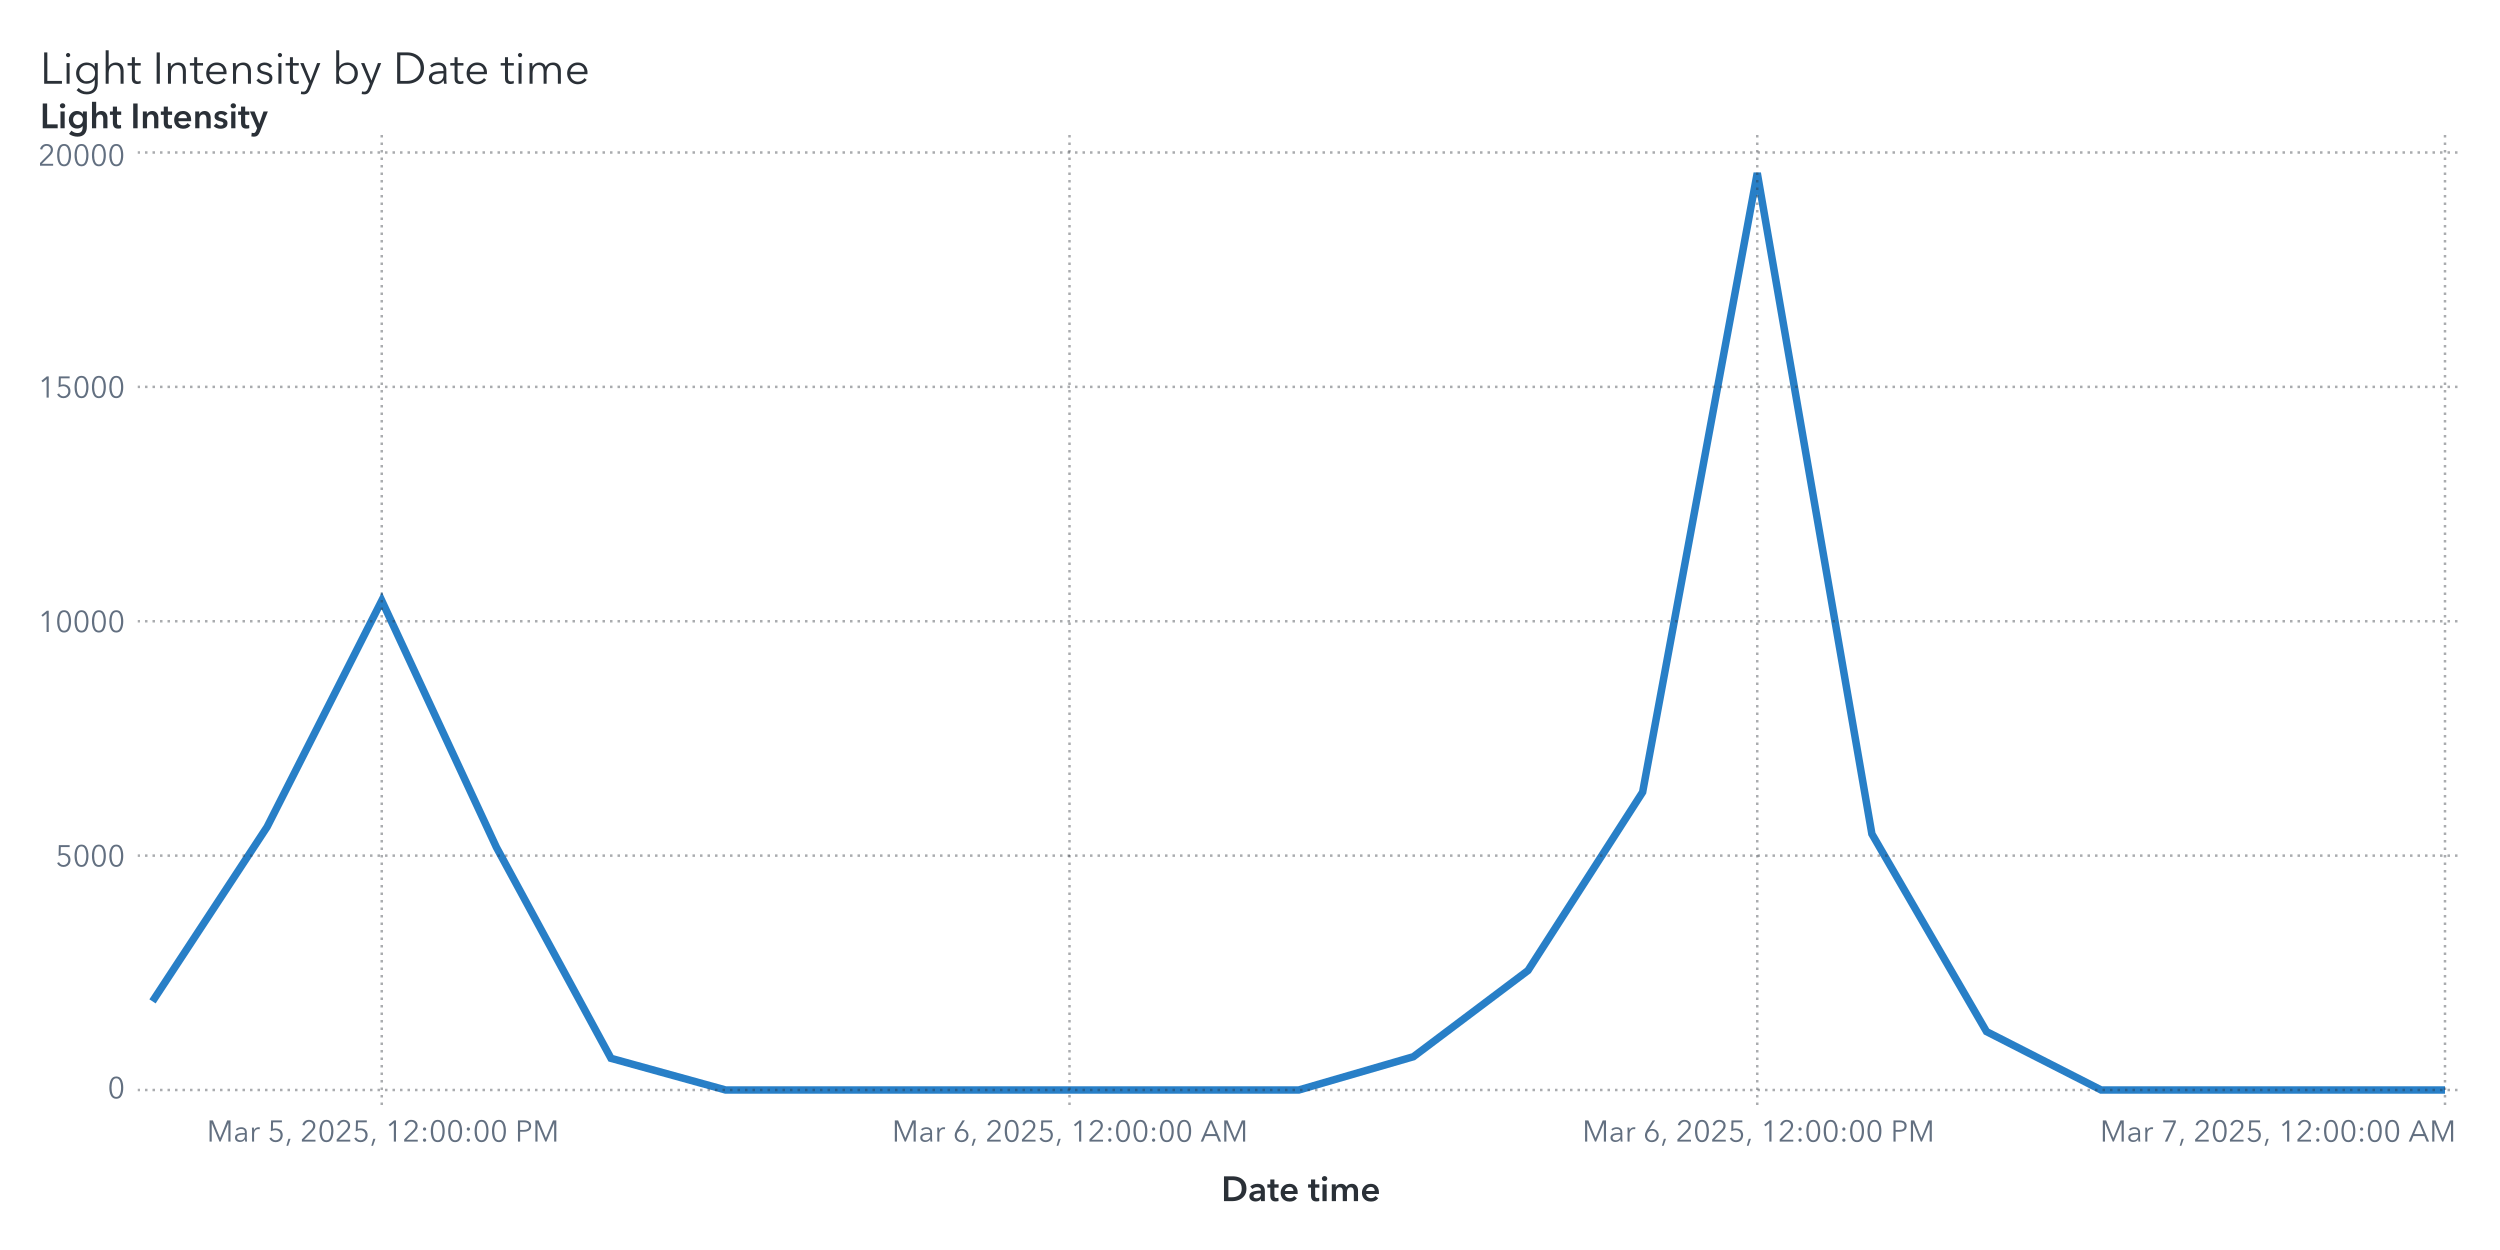
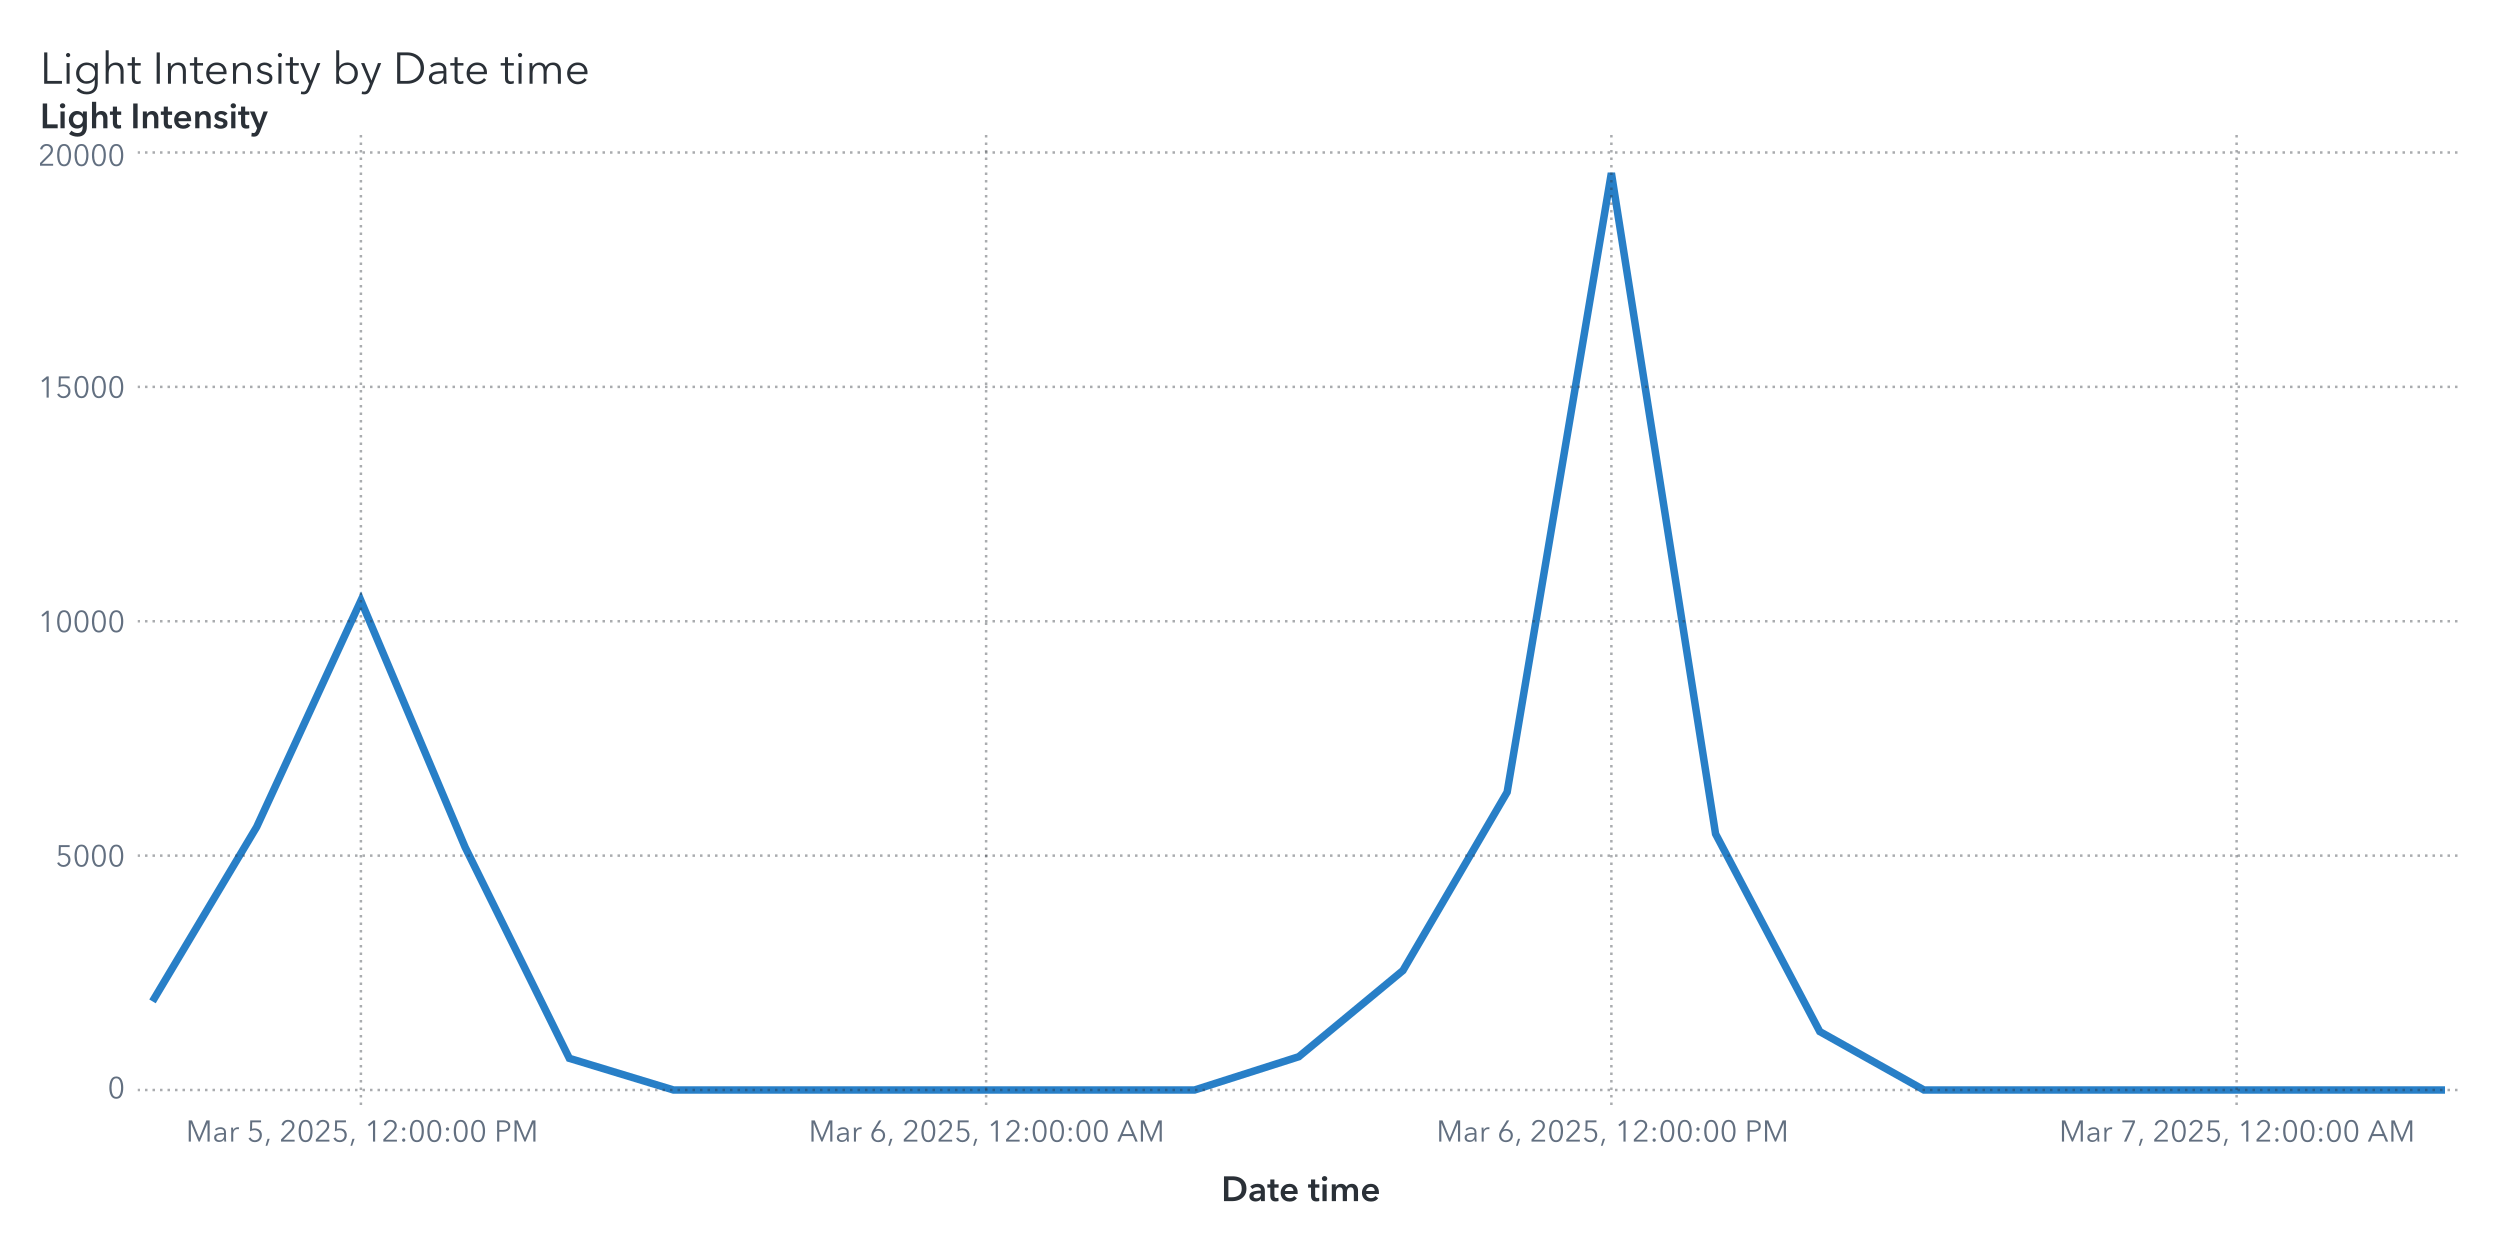
<svg xmlns="http://www.w3.org/2000/svg" xmlns:xlink="http://www.w3.org/1999/xlink" version="1.1" width="1000" height="500" viewBox="0 0 1000 500">
  <rect x="0" y="0" width="1000" height="500" fill="#ffffff">
</rect>
  <g>
    <rect x="0" y="0" rx="5" ry="5" width="1000.0" height="500.0" fill="#ffffff" opacity="0">
</rect>
    <rect x="0" y="0" rx="5" ry="5" width="1000.0" height="500.0" fill="#ffffff" opacity="0">
</rect>
    <rect x="0" y="0" rx="5" ry="5" width="1000.0" height="500.0" fill="#ffffff" opacity="0">
</rect>
    <rect x="0" y="0" rx="5" ry="5" width="1000.0" height="500.0" fill="#ffffff" opacity="0">
</rect>
    <g transform=" translate(16.0 -462.0)">
      <g transform="">
        <g fill="#2a3037" stroke="#2a3037" transform="translate(0 495.5) scale(0.0177 -0.0177)">
          <defs>
            <path id="g76/TT0" d="M166.0 64.0 L496.0 64.0 L496.0 0 L94.0 0 L94.0 708.0 L166.0 708.0 L166.0 64.0Z">
</path>
          </defs>
          <use x="0" y="0" xlink:href="#g76/TT0" />
          <defs>
            <path id="g105/TT0" d="M125.0 600.0Q 106.0,600.0  91.5,614.0 T 77.0,648.0 Q 77.0,668.0  91.5,682.0 T 125.0,696.0 Q 144.0,696.0  158.5,682.0 T 173.0,648.0 Q 173.0,628.0  158.5,614.0 T 125.0,600.0 Z M159.0 0 L91.0 0 L91.0 468.0 L159.0 468.0 L159.0 0Z">
</path>
          </defs>
          <use x="510.0" y="0" xlink:href="#g105/TT0" />
          <defs>
            <path id="g103/TT0" d="M294.0 -180.0Q 389.0,-180.0  433.0,-129.0 T 477.0,4.0  L477.0 92.0 L475.0 92.0Q 449.0,50.0  399.5,25.0 T 298.0,0 Q 226.0,0  171.0,30.5 T 86.0,115.5 T 56.0,238.0 Q 56.0,305.0  86.5,360.0 T 172.0,447.5 T 298.0,480.0 Q 351.0,480.0  399.5,455.5 T 475.0,387.0  L477.0 387.0 L477.0 468.0 L545.0 468.0 L545.0 4.0Q 545.0,-56.0  523.0,-110.5 T 444.0,-202.5 T 291.0,-240.0 Q 227.0,-240.0  167.5,-215.0 T 66.0,-146.0  L115.0 -94.0Q 144.0,-131.0  193.0,-155.5 T 294.0,-180.0 Z M305.0 58.0Q 357.0,58.0  398.0,81.0 T 462.0,145.5 T 485.0,240.0 Q 485.0,289.0  461.5,331.0 T 397.0,398.0 T 305.0,423.0 Q 250.0,423.0  210.0,398.0 T 149.0,331.5 T 128.0,240.0 Q 128.0,190.0  149.0,148.5 T 210.0,82.5 T 250.0,58.0 Z">
</path>
          </defs>
          <use x="760.0" y="0" xlink:href="#g103/TT0" />
          <defs>
            <path id="g104/TT0" d="M319.0 480.0Q 406.0,480.0  451.5,428.0 T 497.0,287.0  L497.0 0 L429.0 0 L429.0 259.0Q 429.0,338.0  400.5,380.5 T 302.0,423.0 Q 264.0,423.0  232.0,402.5 T 180.0,341.0 T 160.0,240.0  L160.0 0 L92.0 0 L92.0 756.0 L160.0 756.0 L160.0 391.0 L162.0 391.0Q 180.0,431.0  224.5,455.5 T 319.0,480.0 Z">
</path>
          </defs>
          <use x="1392.0" y="0" xlink:href="#g104/TT0" />
          <defs>
            <path id="g116/TT0" d="M169.0 411.0 L169.0 138.0Q 169.0,89.0  187.0,70.5 T 239.0,52.0 Q 268.0,52.0  298.0,67.0  L301.0 8.0Q 264.0,-6.0  221.0,-6.0 Q 173.0,-6.0  137.0,22.0 T 101.0,119.0  L101.0 411.0 L4.0 411.0 L4.0 468.0 L101.0 468.0 L101.0 600.0 L169.0 600.0 L169.0 468.0 L301.0 468.0 L301.0 411.0 L169.0 411.0Z">
</path>
          </defs>
          <use x="1975.0" y="0" xlink:href="#g116/TT0" />
          <defs>
            <path id="g73/TT0" d="M166.0 0 L94.0 0 L94.0 708.0 L166.0 708.0 L166.0 0Z">
</path>
          </defs>
          <use x="2542.0" y="0" xlink:href="#g73/TT0" />
          <defs>
            <path id="g110/TT0" d="M155.0 388.0 L157.0 388.0Q 176.0,428.0  221.5,454.0 T 317.0,480.0 Q 404.0,480.0  449.5,428.0 T 495.0,287.0  L495.0 0 L427.0 0 L427.0 259.0Q 427.0,338.0  398.5,380.5 T 300.0,423.0 Q 262.0,423.0  230.0,402.5 T 178.0,341.0 T 158.0,240.0  L158.0 0 L90.0 0 L90.0 365.0Q 90.0,425.0  86.0,468.0  L151.0 468.0Q 155.0,418.0  155.0,388.0 Z">
</path>
          </defs>
          <use x="2802.0" y="0" xlink:href="#g110/TT0" />
          <use x="3383.0" y="0" xlink:href="#g116/TT0" />
          <defs>
            <path id="g101/TT0" d="M515.0 216.0 L127.0 216.0Q 128.0,169.0  150.5,130.5 T 212.0,69.0 T 298.0,46.0 Q 347.0,46.0  387.0,69.5 T 448.0,127.0  L499.0 87.0Q 421.0,-12.0  298.0,-12.0 Q 229.0,-12.0  174.0,20.0 T 87.5,108.0 T 56.0,234.0 Q 56.0,303.0  87.0,359.5 T 172.0,448.0 T 292.0,480.0 Q 363.0,480.0  413.5,449.5 T 490.0,366.0 T 516.0,248.0 Q 516.0,228.0  515.0,216.0 Z M292.0 423.0Q 248.0,423.0  211.5,402.0 T 153.0,345.5 T 128.0,270.0  L447.0 270.0Q 444.0,338.0  403.5,380.5 T 292.0,423.0 Z">
</path>
          </defs>
          <use x="3700.0" y="0" xlink:href="#g101/TT0" />
          <use x="4272.0" y="0" xlink:href="#g110/TT0" />
          <defs>
            <path id="g115/TT0" d="M224.0 423.0Q 183.0,423.0  154.0,404.5 T 125.0,350.0 Q 125.0,318.0  151.0,300.0 T 237.0,270.0 Q 320.0,253.0  359.5,220.0 T 399.0,133.0 Q 399.0,59.0  347.5,23.5 T 223.0,-12.0 Q 167.0,-12.0  118.0,11.0 T 38.0,79.0  L92.0 119.0Q 111.0,87.0  146.5,66.5 T 222.0,46.0 Q 270.0,46.0  301.0,65.5 T 332.0,128.0 Q 332.0,163.0  299.5,182.0 T 194.0,218.0 Q 136.0,232.0  98.0,258.5 T 60.0,344.0 Q 60.0,411.0  108.5,445.5 T 227.0,480.0 Q 277.0,480.0  323.0,457.5 T 391.0,396.0  L339.0 357.0Q 324.0,387.0  293.0,405.0 T 224.0,423.0 Z">
</path>
          </defs>
          <use x="4853.0" y="0" xlink:href="#g115/TT0" />
          <use x="5297.0" y="0" xlink:href="#g105/TT0" />
          <use x="5547.0" y="0" xlink:href="#g116/TT0" />
          <defs>
            <path id="g121/TT0" d="M253.0 73.0 L398.0 468.0 L472.0 468.0 L239.0 -121.0Q 216.0,-180.0  182.5,-210.0 T 92.0,-240.0 Q 61.0,-240.0  31.0,-234.0  L38.0 -172.0Q 62.0,-180.0  88.0,-180.0 Q 121.0,-180.0  141.5,-159.5 T 178.0,-97.0  L216.0 1.0 L16.0 468.0 L92.0 468.0 L251.0 73.0 L253.0 73.0Z">
</path>
          </defs>
          <use x="5864.0" y="0" xlink:href="#g121/TT0" />
          <defs>
            <path id="g98/TT0" d="M160.0 0 L92.0 0 L92.0 756.0 L160.0 756.0 L160.0 387.0 L162.0 387.0Q 191.0,431.0  239.0,455.5 T 339.0,480.0 Q 410.0,480.0  465.5,447.5 T 551.0,359.0 T 581.0,234.0 Q 581.0,165.0  551.0,109.0 T 465.5,20.5 T 339.0,-12.0 Q 287.0,-12.0  239.0,12.0 T 162.0,79.0  L160.0 79.0 L160.0 0Z M332.0 423.0Q 280.0,423.0  239.0,398.0 T 175.0,330.0 T 152.0,234.0 Q 152.0,181.0  175.0,138.0 T 239.0,70.5 T 332.0,46.0 Q 387.0,46.0  427.0,71.0 T 488.0,138.5 T 509.0,234.0 Q 509.0,287.0  488.0,330.0 T 427.0,398.0 T 387.0,423.0 Z">
</path>
          </defs>
          <use x="6602.0" y="0" xlink:href="#g98/TT0" />
          <use x="7239.0" y="0" xlink:href="#g121/TT0" />
          <defs>
            <path id="g68/TT0" d="M329.0 708.0Q 421.0,708.0  507.0,667.5 T 647.0,546.5 T 701.0,354.0 Q 701.0,242.0  647.0,161.5 T 507.0,40.5 T 329.0,0  L94.0 0 L94.0 708.0 L329.0 708.0Z M309.0 64.0Q 411.0,64.0  482.5,105.0 T 589.5,212.0 T 625.0,354.0 Q 625.0,430.0  589.5,496.0 T 482.5,603.0 T 309.0,644.0  L166.0 644.0 L166.0 64.0 L309.0 64.0Z">
</path>
          </defs>
          <use x="7977.0" y="0" xlink:href="#g68/TT0" />
          <defs>
            <path id="g97/TT0" d="M260.0 423.0Q 220.0,423.0  183.0,408.0 T 121.0,368.0  L83.0 413.0Q 113.0,443.0  161.0,461.5 T 267.0,480.0 Q 347.0,480.0  398.0,436.0 T 449.0,310.0  L449.0 105.0Q 449.0,42.0  457.0,0  L396.0 0Q 389.0,40.0  389.0,76.0  L387.0 76.0Q 355.0,30.0  314.5,9.0 T 217.0,-12.0 Q 178.0,-12.0  141.0,2.5 T 79.5,49.0 T 55.0,130.0 Q 55.0,198.0  99.0,232.0 T 212.5,276.5 T 385.0,287.0  L385.0 302.0Q 385.0,362.0  353.0,392.5 T 260.0,423.0 Z M125.0 133.0Q 125.0,87.0  157.0,65.5 T 235.0,44.0 Q 304.0,44.0  344.5,89.0 T 385.0,199.0  L385.0 234.0 L365.0 234.0Q 259.0,234.0  192.0,213.5 T 125.0,133.0 Z">
</path>
          </defs>
          <use x="8734.0" y="0" xlink:href="#g97/TT0" />
          <use x="9268.0" y="0" xlink:href="#g116/TT0" />
          <use x="9585.0" y="0" xlink:href="#g101/TT0" />
          <use x="10407.0" y="0" xlink:href="#g116/TT0" />
          <use x="10724.0" y="0" xlink:href="#g105/TT0" />
          <defs>
            <path id="g109/TT0" d="M311.0 480.0Q 356.0,480.0  395.0,458.0 T 455.0,381.0 Q 479.0,429.0  521.0,454.5 T 619.0,480.0 Q 706.0,480.0  751.5,428.0 T 797.0,287.0  L797.0 0 L729.0 0 L729.0 259.0Q 729.0,423.0  608.0,423.0 Q 540.0,423.0  507.5,372.5 T 475.0,249.0  L475.0 0 L407.0 0 L407.0 273.0Q 407.0,347.0  382.5,385.0 T 294.0,423.0 Q 260.0,423.0  228.5,402.5 T 177.5,340.5 T 158.0,240.0  L158.0 0 L90.0 0 L90.0 365.0Q 90.0,425.0  86.0,468.0  L151.0 468.0Q 155.0,418.0  155.0,388.0  L157.0 388.0Q 178.0,429.0  219.5,454.5 T 311.0,480.0 Z">
</path>
          </defs>
          <use x="10974.0" y="0" xlink:href="#g109/TT0" />
          <use x="11857.0" y="0" xlink:href="#g101/TT0" />
        </g>
        <text x="0" y="495.5" font-size="13.3pt" font-family="Avenir Next for SAS" fill="#2a3037" opacity="0">
Light Intensity by Date time</text>
      </g>
    </g>
    <g transform=" translate(16.0 -16.0)">
      <defs>
        <clipPath id="ClipPath0">
          <rect x="39" y="68" width="932" height="390">
</rect>
        </clipPath>
      </defs>
      <g clip-path="url(#ClipPath0)">
        <defs>
          <clipPath id="ClipPath1">
            <rect x="39" y="70" width="930" height="388">
</rect>
          </clipPath>
        </defs>
        <g clip-path="url(#ClipPath1)">
-           <polyline id="Polyline_6" points="45.0,416.55  90.85,346.75  136.7,256.26  182.55,354.89  228.4,439.33  274.25,452.0  320.1,452.0  365.95,452.0  411.8,452.0  457.65,452.0  503.5,452.0  549.35,438.69  595.2,404.2  641.05,332.85  686.9,85.23  732.75,349.57  778.6,428.63  824.45,452.0  870.3,452.0  916.15,452.0  962.0,452.0 " fill="none" stroke="#287fc7" stroke-width="3.0">
+           <polyline id="Polyline_6" points="45.0,416.55  86.68,346.75  128.36,256.26  170.05,354.89  211.73,439.33  253.41,452.0  295.09,452.0  336.77,452.0  378.45,452.0  420.14,452.0  461.82,452.0  503.5,438.69  545.18,404.2  586.86,332.85  628.55,85.23  670.23,349.57  711.91,428.63  753.59,452.0  795.27,452.0  836.95,452.0  878.64,452.0  920.32,452.0  962.0,452.0 " fill="none" stroke="#287fc7" stroke-width="3.0">
</polyline>
        </g>
        <path d="M39.0 452.0L969.0 452.0" stroke="#2a3037" stroke-dasharray="1,2" fill="none" opacity="0.4">
</path>
        <path d="M39.0 358.25L969.0 358.25" stroke="#2a3037" stroke-dasharray="1,2" fill="none" opacity="0.4">
</path>
        <path d="M39.0 264.5L969.0 264.5" stroke="#2a3037" stroke-dasharray="1,2" fill="none" opacity="0.4">
</path>
        <path d="M39.0 170.75L969.0 170.75" stroke="#2a3037" stroke-dasharray="1,2" fill="none" opacity="0.4">
</path>
        <path d="M39.0 77.0L969.0 77.0" stroke="#2a3037" stroke-dasharray="1,2" fill="none" opacity="0.4">
</path>
-         <path d="M136.7 458.0L136.7 70.0" stroke="#2a3037" stroke-dasharray="1,2" fill="none" opacity="0.4">
- </path>
-         <path d="M411.8 458.0L411.8 70.0" stroke="#2a3037" stroke-dasharray="1,2" fill="none" opacity="0.4">
- </path>
-         <path d="M686.9 458.0L686.9 70.0" stroke="#2a3037" stroke-dasharray="1,2" fill="none" opacity="0.4">
- </path>
-         <path d="M962.0 458.0L962.0 70.0" stroke="#2a3037" stroke-dasharray="1,2" fill="none" opacity="0.4">
+         <path d="M128.36 458.0L128.36 70.0" stroke="#2a3037" stroke-dasharray="1,2" fill="none" opacity="0.4">
+ </path>
+         <path d="M378.45 458.0L378.45 70.0" stroke="#2a3037" stroke-dasharray="1,2" fill="none" opacity="0.4">
+ </path>
+         <path d="M628.55 458.0L628.55 70.0" stroke="#2a3037" stroke-dasharray="1,2" fill="none" opacity="0.4">
+ </path>
+         <path d="M878.64 458.0L878.64 70.0" stroke="#2a3037" stroke-dasharray="1,2" fill="none" opacity="0.4">
</path>
      </g>
      <defs>
        <clipPath id="ClipPath2">
          <rect x="0" y="71" width="39" height="387">
</rect>
        </clipPath>
      </defs>
      <g clip-path="url(#ClipPath2)">
        <g fill="#626f80" stroke="#626f80" transform="translate(27.04 455.3) scale(0.012 -0.012)">
          <defs>
            <path id="g48/TT0" d="M522.0 353.0Q 522.0,195.0  467.0,88.5 T 290.0,-18.0 Q 167.0,-18.0  112.5,88.5 T 58.0,353.0 Q 58.0,512.0  112.5,619.0 T 290.0,726.0 Q 412.0,726.0  467.0,618.5 T 522.0,353.0 Z M131.0 353.0Q 131.0,226.0  167.5,135.0 T 290.0,44.0 Q 375.0,44.0  412.0,135.5 T 449.0,353.0 Q 449.0,480.0  412.0,572.5 T 290.0,665.0 Q 204.0,665.0  167.5,573.0 T 131.0,353.0 Z">
</path>
          </defs>
          <use x="0" y="0" xlink:href="#g48/TT0" />
        </g>
-         <text id="Text_29" x="34.0" y="455.3" font-size="9.0pt" font-family="Avenir Next for SAS" fill="#626f80" text-anchor="end" opacity="0">
+         <text id="Text_31" x="34.0" y="455.3" font-size="9.0pt" font-family="Avenir Next for SAS" fill="#626f80" text-anchor="end" opacity="0">
0</text>
        <g fill="#626f80" stroke="#626f80" transform="translate(6.16 362.55) scale(0.012 -0.012)">
          <defs>
            <path id="g53/TT0" d="M180.0 644.0 L175.0 425.0Q 219.0,441.0  273.0,441.0 Q 339.0,441.0  391.5,413.0 T 473.5,334.5 T 503.0,219.0 Q 503.0,151.0  473.5,97.0 T 390.5,12.5 T 268.0,-18.0 Q 194.0,-18.0  140.0,16.0 T 56.0,111.0  L121.0 140.0Q 140.0,96.0  179.0,70.0 T 264.0,44.0 Q 311.0,44.0  349.0,66.0 T 408.5,126.5 T 430.0,212.0 Q 430.0,289.0  380.5,335.5 T 254.0,382.0 Q 180.0,382.0  107.0,343.0  L114.0 708.0 L475.0 708.0 L475.0 644.0 L180.0 644.0Z">
</path>
          </defs>
          <use x="0" y="0" xlink:href="#g53/TT0" />
          <use x="580.0" y="0" xlink:href="#g48/TT0" />
          <use x="1160.0" y="0" xlink:href="#g48/TT0" />
          <use x="1740.0" y="0" xlink:href="#g48/TT0" />
        </g>
-         <text id="Text_30" x="34.0" y="362.55" font-size="9.0pt" font-family="Avenir Next for SAS" fill="#626f80" text-anchor="end" opacity="0">
+         <text id="Text_32" x="34.0" y="362.55" font-size="9.0pt" font-family="Avenir Next for SAS" fill="#626f80" text-anchor="end" opacity="0">
5000</text>
        <g fill="#626f80" stroke="#626f80" transform="translate(-0.8 268.8) scale(0.012 -0.012)">
          <defs>
            <path id="g49/TT0" d="M358.0 0 L286.0 0 L286.0 619.0 L158.0 510.0 L114.0 560.0 L294.0 708.0 L358.0 708.0 L358.0 0Z">
</path>
          </defs>
          <use x="0" y="0" xlink:href="#g49/TT0" />
          <use x="580.0" y="0" xlink:href="#g48/TT0" />
          <use x="1160.0" y="0" xlink:href="#g48/TT0" />
          <use x="1740.0" y="0" xlink:href="#g48/TT0" />
          <use x="2320.0" y="0" xlink:href="#g48/TT0" />
        </g>
-         <text id="Text_31" x="34.0" y="268.8" font-size="9.0pt" font-family="Avenir Next for SAS" fill="#626f80" text-anchor="end" opacity="0">
+         <text id="Text_33" x="34.0" y="268.8" font-size="9.0pt" font-family="Avenir Next for SAS" fill="#626f80" text-anchor="end" opacity="0">
10000</text>
        <g fill="#626f80" stroke="#626f80" transform="translate(-0.8 175.05) scale(0.012 -0.012)">
          <use x="0" y="0" xlink:href="#g49/TT0" />
          <use x="580.0" y="0" xlink:href="#g53/TT0" />
          <use x="1160.0" y="0" xlink:href="#g48/TT0" />
          <use x="1740.0" y="0" xlink:href="#g48/TT0" />
          <use x="2320.0" y="0" xlink:href="#g48/TT0" />
        </g>
-         <text id="Text_32" x="34.0" y="175.05" font-size="9.0pt" font-family="Avenir Next for SAS" fill="#626f80" text-anchor="end" opacity="0">
+         <text id="Text_34" x="34.0" y="175.05" font-size="9.0pt" font-family="Avenir Next for SAS" fill="#626f80" text-anchor="end" opacity="0">
15000</text>
        <g fill="#626f80" stroke="#626f80" transform="translate(-0.8 82.3) scale(0.012 -0.012)">
          <defs>
            <path id="g50/TT0" d="M51.0 0 L51.0 75.0 L341.0 368.0Q 380.0,408.0  403.0,447.0 T 426.0,530.0 Q 426.0,590.0  385.5,627.5 T 286.0,665.0 Q 230.0,665.0  191.0,630.0 T 140.0,539.0  L69.0 553.0Q 84.0,629.0  144.0,677.5 T 286.0,726.0 Q 344.0,726.0  392.5,703.5 T 470.0,637.0 T 499.0,531.0 Q 499.0,469.0  470.0,421.5 T 384.0,317.0  L129.0 64.0 L504.0 64.0 L504.0 0 L51.0 0Z">
</path>
          </defs>
          <use x="0" y="0" xlink:href="#g50/TT0" />
          <use x="580.0" y="0" xlink:href="#g48/TT0" />
          <use x="1160.0" y="0" xlink:href="#g48/TT0" />
          <use x="1740.0" y="0" xlink:href="#g48/TT0" />
          <use x="2320.0" y="0" xlink:href="#g48/TT0" />
        </g>
-         <text id="Text_33" x="34.0" y="82.3" font-size="9.0pt" font-family="Avenir Next for SAS" fill="#626f80" text-anchor="end" opacity="0">
+         <text id="Text_35" x="34.0" y="82.3" font-size="9.0pt" font-family="Avenir Next for SAS" fill="#626f80" text-anchor="end" opacity="0">
20000</text>
      </g>
      <g fill="#2a3037" stroke="#2a3037" transform="translate(0 67.31) scale(0.014 -0.014)">
        <defs>
          <path id="g76/TT1" d="M78.0 708.0 L204.0 708.0 L204.0 112.0 L505.0 112.0 L505.0 0 L78.0 0 L78.0 708.0Z">
</path>
        </defs>
        <use x="0" y="0" xlink:href="#g76/TT1" />
        <defs>
          <path id="g105/TT1" d="M133.0 715.0Q 166.0,715.0  188.5,694.5 T 211.0,643.0 Q 211.0,612.0  188.5,591.5 T 133.0,571.0 Q 101.0,571.0  79.0,592.5 T 57.0,643.0 Q 57.0,672.0  79.0,693.5 T 133.0,715.0 Z M74.0 480.0 L194.0 480.0 L194.0 0 L74.0 0 L74.0 480.0Z">
</path>
        </defs>
        <use x="511.0" y="0" xlink:href="#g105/TT1" />
        <defs>
          <path id="g103/TT1" d="M560.0 43.0Q 560.0,-91.0  492.5,-165.5 T 289.0,-240.0 Q 228.0,-240.0  162.0,-219.0 T 51.0,-161.0  L120.0 -68.0Q 154.0,-101.0  198.5,-118.5 T 288.0,-136.0 Q 370.0,-136.0  405.0,-92.5 T 440.0,29.0  L440.0 64.0 L438.0 64.0Q 412.0,29.0  371.5,10.5 T 281.0,-8.0 Q 211.0,-8.0  157.0,25.5 T 73.5,116.5 T 44.0,242.0 Q 44.0,312.0  73.0,369.5 T 155.0,460.5 T 279.0,494.0 Q 331.0,494.0  375.0,472.0 T 444.0,408.0  L446.0 408.0 L446.0 480.0 L560.0 480.0 L560.0 43.0Z M166.0 243.0Q 166.0,204.0  182.5,169.0 T 230.5,112.5 T 303.0,91.0 Q 346.0,91.0  378.5,112.0 T 428.5,168.0 T 446.0,243.0 Q 446.0,285.0  428.5,320.0 T 378.5,375.5 T 304.0,396.0 Q 241.0,396.0  203.5,352.5 T 166.0,243.0 Z">
</path>
        </defs>
        <use x="779.0" y="0" xlink:href="#g103/TT1" />
        <defs>
          <path id="g104/TT1" d="M516.0 300.0 L516.0 0 L396.0 0 L396.0 264.0Q 396.0,391.0  307.0,391.0 Q 253.0,391.0  223.5,352.5 T 194.0,262.0  L194.0 0 L74.0 0 L74.0 756.0 L194.0 756.0 L194.0 413.0 L196.0 413.0Q 212.0,446.0  250.5,470.0 T 339.0,494.0 Q 427.0,494.0  471.5,437.5 T 516.0,300.0 Z">
</path>
        </defs>
        <use x="1411.0" y="0" xlink:href="#g104/TT1" />
        <defs>
          <path id="g116/TT1" d="M3.0 480.0 L87.0 480.0 L87.0 619.0 L205.0 619.0 L205.0 480.0 L325.0 480.0 L325.0 384.0 L205.0 384.0 L205.0 161.0Q 205.0,125.0  218.0,106.0 T 268.0,87.0 Q 299.0,87.0  319.0,97.0  L323.0 3.0Q 289.0,-10.0  243.0,-10.0 Q 155.0,-10.0  121.0,35.5 T 87.0,160.0  L87.0 384.0 L3.0 384.0 L3.0 480.0Z">
</path>
        </defs>
        <use x="1995.0" y="0" xlink:href="#g116/TT1" />
        <defs>
          <path id="g73/TT1" d="M78.0 708.0 L204.0 708.0 L204.0 0 L78.0 0 L78.0 708.0Z">
</path>
        </defs>
        <use x="2585.0" y="0" xlink:href="#g73/TT1" />
        <defs>
          <path id="g110/TT1" d="M186.0 480.0 L186.0 403.0 L188.0 403.0Q 205.0,441.0  245.5,467.5 T 337.0,494.0 Q 425.0,494.0  469.5,437.5 T 514.0,300.0  L514.0 0 L394.0 0 L394.0 266.0Q 394.0,394.0  304.0,394.0 Q 250.0,394.0  221.0,355.5 T 192.0,264.0  L192.0 0 L72.0 0 L72.0 480.0 L186.0 480.0Z">
</path>
        </defs>
        <use x="2867.0" y="0" xlink:href="#g110/TT1" />
        <use x="3449.0" y="0" xlink:href="#g116/TT1" />
        <defs>
          <path id="g101/TT1" d="M529.0 202.0 L164.0 202.0Q 168.0,152.0  208.0,118.0 T 301.0,84.0 Q 384.0,84.0  428.0,146.0  L508.0 82.0Q 437.0,-14.0  302.0,-14.0 Q 228.0,-14.0  169.5,16.5 T 77.5,104.0 T 44.0,237.0 Q 44.0,313.0  77.0,371.5 T 168.0,462.0 T 298.0,494.0 Q 402.0,494.0  466.0,427.0 T 530.0,234.0 Q 530.0,213.0  529.0,202.0 Z M297.0 404.0Q 244.0,404.0  206.0,371.0 T 164.0,288.0  L410.0 288.0Q 410.0,338.0  381.0,371.0 T 297.0,404.0 Z">
</path>
        </defs>
        <use x="3789.0" y="0" xlink:href="#g101/TT1" />
        <use x="4363.0" y="0" xlink:href="#g110/TT1" />
        <defs>
          <path id="g115/TT1" d="M230.0 404.0Q 198.0,404.0  175.5,391.0 T 153.0,352.0 Q 153.0,327.0  176.0,315.0 T 257.0,289.0 Q 325.0,273.0  368.5,241.0 T 412.0,146.0 Q 412.0,64.0  355.5,25.0 T 212.0,-14.0 Q 155.0,-14.0  102.0,7.0 T 15.0,65.0  L94.0 139.0Q 114.0,112.0  146.5,95.5 T 217.0,79.0 Q 248.0,79.0  271.0,93.0 T 294.0,136.0 Q 294.0,164.0  269.5,177.5 T 184.0,205.0 Q 119.0,221.0  80.5,250.5 T 42.0,341.0 Q 42.0,416.0  98.0,455.0 T 233.0,494.0 Q 287.0,494.0  336.0,475.0 T 413.0,421.0  L335.0 352.0Q 318.0,374.0  290.0,389.0 T 230.0,404.0 Z">
</path>
        </defs>
        <use x="4945.0" y="0" xlink:href="#g115/TT1" />
        <use x="5389.0" y="0" xlink:href="#g105/TT1" />
        <use x="5657.0" y="0" xlink:href="#g116/TT1" />
        <defs>
          <path id="g121/TT1" d="M133.0 480.0 L267.0 131.0 L269.0 131.0 L388.0 480.0 L513.0 480.0 L286.0 -103.0Q 258.0,-174.0  218.5,-207.0 T 104.0,-240.0 Q 71.0,-240.0  42.0,-233.0  L52.0 -129.0Q 74.0,-136.0  97.0,-136.0 Q 133.0,-136.0  149.0,-119.5 T 182.0,-61.0  L206.0 0 L0 480.0 L133.0 480.0Z">
</path>
        </defs>
        <use x="5997.0" y="0" xlink:href="#g121/TT1" />
      </g>
-       <text id="Text_34" x="0" y="67.31" font-size="10.5pt" font-family="Avenir Next for SAS" font-weight="bold" fill="#2a3037" text-anchor="start" opacity="0">
+       <text id="Text_36" x="0" y="67.31" font-size="10.5pt" font-family="Avenir Next for SAS" font-weight="bold" fill="#2a3037" text-anchor="start" opacity="0">
Light Intensity</text>
      <defs>
        <clipPath id="ClipPath3">
          <rect x="39" y="458" width="929" height="42">
</rect>
        </clipPath>
      </defs>
      <g clip-path="url(#ClipPath3)">
-         <g fill="#626f80" stroke="#626f80" transform="translate(66.7 472.65) scale(0.012 -0.012)">
+         <g fill="#626f80" stroke="#626f80" transform="translate(58.36 472.65) scale(0.012 -0.012)">
          <defs>
            <path id="g77/TT0" d="M444.0 122.0 L445.0 122.0 L682.0 708.0 L792.0 708.0 L792.0 0 L720.0 0 L720.0 615.0 L718.0 615.0 L462.0 0 L424.0 0 L168.0 615.0 L166.0 615.0 L166.0 0 L94.0 0 L94.0 708.0 L204.0 708.0 L444.0 122.0Z">
</path>
          </defs>
          <use x="0" y="0" xlink:href="#g77/TT0" />
          <use x="886.0" y="0" xlink:href="#g97/TT0" />
          <defs>
            <path id="g114/TT0" d="M86.0 468.0 L151.0 468.0Q 155.0,418.0  155.0,388.0  L157.0 388.0Q 177.0,429.0  217.5,454.5 T 307.0,480.0 Q 334.0,480.0  352.0,475.0  L343.0 411.0Q 337.0,413.0  322.5,415.0 T 295.0,417.0 Q 236.0,417.0  197.0,372.5 T 158.0,240.0  L158.0 0 L90.0 0 L90.0 365.0Q 90.0,425.0  86.0,468.0 Z">
</path>
          </defs>
          <use x="1420.0" y="0" xlink:href="#g114/TT0" />
          <use x="2030.0" y="0" xlink:href="#g53/TT0" />
          <defs>
            <path id="g44/TT0" d="M102.0 -140.0 L45.0 -140.0 L112.0 95.0 L183.0 95.0 L102.0 -140.0Z">
</path>
          </defs>
          <use x="2610.0" y="0" xlink:href="#g44/TT0" />
          <use x="3120.0" y="0" xlink:href="#g50/TT0" />
          <use x="3700.0" y="0" xlink:href="#g48/TT0" />
          <use x="4280.0" y="0" xlink:href="#g50/TT0" />
          <use x="4860.0" y="0" xlink:href="#g53/TT0" />
          <use x="5440.0" y="0" xlink:href="#g44/TT0" />
          <use x="5950.0" y="0" xlink:href="#g49/TT0" />
          <use x="6530.0" y="0" xlink:href="#g50/TT0" />
          <defs>
            <path id="g58/TT0" d="M150.0 366.0Q 127.0,366.0  111.5,382.0 T 96.0,420.0 Q 96.0,442.0  111.5,458.0 T 150.0,474.0 Q 173.0,474.0  188.5,458.0 T 204.0,420.0 Q 204.0,398.0  188.5,382.0 T 150.0,366.0 Z M150.0 -6.0Q 127.0,-6.0  111.5,10.0 T 96.0,48.0 Q 96.0,70.0  111.5,86.0 T 150.0,102.0 Q 173.0,102.0  188.5,86.0 T 204.0,48.0 Q 204.0,26.0  188.5,10.0 T 150.0,-6.0 Z">
</path>
          </defs>
          <use x="7110.0" y="0" xlink:href="#g58/TT0" />
          <use x="7410.0" y="0" xlink:href="#g48/TT0" />
          <use x="7990.0" y="0" xlink:href="#g48/TT0" />
          <use x="8570.0" y="0" xlink:href="#g58/TT0" />
          <use x="8870.0" y="0" xlink:href="#g48/TT0" />
          <use x="9450.0" y="0" xlink:href="#g48/TT0" />
          <defs>
            <path id="g80/TT0" d="M294.0 708.0Q 405.0,708.0  469.0,660.0 T 533.0,519.0 Q 533.0,426.0  468.0,377.5 T 292.0,329.0  L166.0 329.0 L166.0 0 L94.0 0 L94.0 708.0 L294.0 708.0Z M288.0 390.0Q 372.0,390.0  416.5,423.0 T 461.0,519.0 Q 461.0,583.0  416.5,614.5 T 288.0,646.0  L166.0 646.0 L166.0 390.0 L288.0 390.0Z">
</path>
          </defs>
          <use x="10280.0" y="0" xlink:href="#g80/TT0" />
          <use x="10860.0" y="0" xlink:href="#g77/TT0" />
        </g>
-         <text id="Text_36" x="136.7" y="472.65" font-size="9.0pt" font-family="Avenir Next for SAS" fill="#626f80" text-anchor="middle" opacity="0">
+         <text id="Text_38" x="128.36" y="472.65" font-size="9.0pt" font-family="Avenir Next for SAS" fill="#626f80" text-anchor="middle" opacity="0">
Mar 5, 2025, 12:00:00 PM</text>
-         <g fill="#626f80" stroke="#626f80" transform="translate(340.8 472.65) scale(0.012 -0.012)">
+         <g fill="#626f80" stroke="#626f80" transform="translate(307.45 472.65) scale(0.012 -0.012)">
          <use x="0" y="0" xlink:href="#g77/TT0" />
          <use x="886.0" y="0" xlink:href="#g97/TT0" />
          <use x="1420.0" y="0" xlink:href="#g114/TT0" />
          <defs>
            <path id="g54/TT0" d="M203.0 397.0Q 218.0,409.0  247.0,416.0 T 304.0,423.0 Q 365.0,423.0  414.5,395.5 T 492.0,318.0 T 520.0,205.0 Q 520.0,140.0  490.5,89.5 T 408.5,10.5 T 290.0,-18.0 Q 224.0,-18.0  171.5,10.5 T 89.5,89.5 T 60.0,205.0 Q 60.0,255.0  77.0,301.5 T 124.0,397.0  L317.0 708.0 L400.0 708.0 L201.0 399.0 L203.0 397.0Z M290.0 43.0Q 336.0,43.0  372.0,64.0 T 428.0,122.0 T 448.0,205.0 Q 448.0,275.0  405.0,320.0 T 290.0,365.0 Q 218.0,365.0  175.0,320.0 T 132.0,205.0 Q 132.0,159.0  152.0,122.0 T 208.0,64.0 T 244.0,43.0 Z">
</path>
          </defs>
          <use x="2030.0" y="0" xlink:href="#g54/TT0" />
          <use x="2610.0" y="0" xlink:href="#g44/TT0" />
          <use x="3120.0" y="0" xlink:href="#g50/TT0" />
          <use x="3700.0" y="0" xlink:href="#g48/TT0" />
          <use x="4280.0" y="0" xlink:href="#g50/TT0" />
          <use x="4860.0" y="0" xlink:href="#g53/TT0" />
          <use x="5440.0" y="0" xlink:href="#g44/TT0" />
          <use x="5950.0" y="0" xlink:href="#g49/TT0" />
          <use x="6530.0" y="0" xlink:href="#g50/TT0" />
          <use x="7110.0" y="0" xlink:href="#g58/TT0" />
          <use x="7410.0" y="0" xlink:href="#g48/TT0" />
          <use x="7990.0" y="0" xlink:href="#g48/TT0" />
          <use x="8570.0" y="0" xlink:href="#g58/TT0" />
          <use x="8870.0" y="0" xlink:href="#g48/TT0" />
          <use x="9450.0" y="0" xlink:href="#g48/TT0" />
          <defs>
            <path id="g65/TT0" d="M89.0 0 L10.0 0 L316.0 708.0 L386.0 708.0 L690.0 0 L610.0 0 L532.0 186.0 L166.0 186.0 L89.0 0Z M193.0 252.0 L505.0 252.0 L349.0 628.0 L193.0 252.0Z">
</path>
          </defs>
          <use x="10280.0" y="0" xlink:href="#g65/TT0" />
          <use x="10980.0" y="0" xlink:href="#g77/TT0" />
        </g>
-         <text id="Text_37" x="411.8" y="472.65" font-size="9.0pt" font-family="Avenir Next for SAS" fill="#626f80" text-anchor="middle" opacity="0">
+         <text id="Text_39" x="378.45" y="472.65" font-size="9.0pt" font-family="Avenir Next for SAS" fill="#626f80" text-anchor="middle" opacity="0">
Mar 6, 2025, 12:00:00 AM</text>
-         <g fill="#626f80" stroke="#626f80" transform="translate(616.9 472.65) scale(0.012 -0.012)">
+         <g fill="#626f80" stroke="#626f80" transform="translate(558.55 472.65) scale(0.012 -0.012)">
          <use x="0" y="0" xlink:href="#g77/TT0" />
          <use x="886.0" y="0" xlink:href="#g97/TT0" />
          <use x="1420.0" y="0" xlink:href="#g114/TT0" />
          <use x="2030.0" y="0" xlink:href="#g54/TT0" />
          <use x="2610.0" y="0" xlink:href="#g44/TT0" />
          <use x="3120.0" y="0" xlink:href="#g50/TT0" />
          <use x="3700.0" y="0" xlink:href="#g48/TT0" />
          <use x="4280.0" y="0" xlink:href="#g50/TT0" />
          <use x="4860.0" y="0" xlink:href="#g53/TT0" />
          <use x="5440.0" y="0" xlink:href="#g44/TT0" />
          <use x="5950.0" y="0" xlink:href="#g49/TT0" />
          <use x="6530.0" y="0" xlink:href="#g50/TT0" />
          <use x="7110.0" y="0" xlink:href="#g58/TT0" />
          <use x="7410.0" y="0" xlink:href="#g48/TT0" />
          <use x="7990.0" y="0" xlink:href="#g48/TT0" />
          <use x="8570.0" y="0" xlink:href="#g58/TT0" />
          <use x="8870.0" y="0" xlink:href="#g48/TT0" />
          <use x="9450.0" y="0" xlink:href="#g48/TT0" />
          <use x="10280.0" y="0" xlink:href="#g80/TT0" />
          <use x="10860.0" y="0" xlink:href="#g77/TT0" />
        </g>
-         <text id="Text_38" x="686.9" y="472.65" font-size="9.0pt" font-family="Avenir Next for SAS" fill="#626f80" text-anchor="middle" opacity="0">
+         <text id="Text_40" x="628.55" y="472.65" font-size="9.0pt" font-family="Avenir Next for SAS" fill="#626f80" text-anchor="middle" opacity="0">
Mar 6, 2025, 12:00:00 PM</text>
-         <g fill="#626f80" stroke="#626f80" transform="translate(824.0 472.65) scale(0.012 -0.012)">
+         <g fill="#626f80" stroke="#626f80" transform="translate(807.64 472.65) scale(0.012 -0.012)">
          <use x="0" y="0" xlink:href="#g77/TT0" />
          <use x="886.0" y="0" xlink:href="#g97/TT0" />
          <use x="1420.0" y="0" xlink:href="#g114/TT0" />
          <defs>
            <path id="g55/TT0" d="M498.0 642.0 L213.0 0 L132.0 0 L425.0 644.0 L78.0 644.0 L78.0 708.0 L498.0 708.0 L498.0 642.0Z">
</path>
          </defs>
          <use x="2030.0" y="0" xlink:href="#g55/TT0" />
          <use x="2610.0" y="0" xlink:href="#g44/TT0" />
          <use x="3120.0" y="0" xlink:href="#g50/TT0" />
          <use x="3700.0" y="0" xlink:href="#g48/TT0" />
          <use x="4280.0" y="0" xlink:href="#g50/TT0" />
          <use x="4860.0" y="0" xlink:href="#g53/TT0" />
          <use x="5440.0" y="0" xlink:href="#g44/TT0" />
          <use x="5950.0" y="0" xlink:href="#g49/TT0" />
          <use x="6530.0" y="0" xlink:href="#g50/TT0" />
          <use x="7110.0" y="0" xlink:href="#g58/TT0" />
          <use x="7410.0" y="0" xlink:href="#g48/TT0" />
          <use x="7990.0" y="0" xlink:href="#g48/TT0" />
          <use x="8570.0" y="0" xlink:href="#g58/TT0" />
          <use x="8870.0" y="0" xlink:href="#g48/TT0" />
          <use x="9450.0" y="0" xlink:href="#g48/TT0" />
          <use x="10280.0" y="0" xlink:href="#g65/TT0" />
          <use x="10980.0" y="0" xlink:href="#g77/TT0" />
        </g>
-         <text id="Text_39" x="895.0" y="472.65" font-size="9.0pt" font-family="Avenir Next for SAS" fill="#626f80" text-anchor="middle" opacity="0">
+         <text id="Text_41" x="878.64" y="472.65" font-size="9.0pt" font-family="Avenir Next for SAS" fill="#626f80" text-anchor="middle" opacity="0">
Mar 7, 2025, 12:00:00 AM</text>
      </g>
      <g fill="#2a3037" stroke="#2a3037" transform="translate(472.5 496.44) scale(0.014 -0.014)">
        <defs>
          <path id="g68/TT1" d="M329.0 708.0Q 430.0,708.0  518.5,673.0 T 663.5,558.5 T 720.0,354.0 Q 720.0,237.0  663.0,157.0 T 516.5,38.5 T 329.0,0  L78.0 0 L78.0 708.0 L329.0 708.0Z M585.0 354.0Q 585.0,492.0  506.0,546.0 T 309.0,600.0  L204.0 600.0 L204.0 110.0 L309.0 110.0Q 424.0,110.0  504.5,166.5 T 585.0,354.0 Z">
</path>
        </defs>
        <use x="0" y="0" xlink:href="#g68/TT1" />
        <defs>
          <path id="g97/TT1" d="M367.0 61.0Q 349.0,29.0  308.5,8.5 T 218.0,-12.0 Q 175.0,-12.0  134.0,3.0 T 65.5,51.5 T 38.0,137.0 Q 38.0,233.0  131.0,266.5 T 368.0,300.0  L368.0 312.0Q 368.0,354.0  337.0,377.0 T 258.0,400.0 Q 221.0,400.0  186.0,384.5 T 127.0,345.0  L65.0 418.0Q 105.0,455.0  158.5,474.5 T 268.0,494.0 Q 385.0,494.0  433.5,436.0 T 482.0,292.0  L482.0 0 L370.0 0 L370.0 61.0 L367.0 61.0Z M341.0 219.0Q 158.0,219.0  158.0,139.0 Q 158.0,107.0  182.5,93.0 T 242.0,79.0 Q 303.0,79.0  335.5,111.5 T 368.0,202.0  L368.0 219.0 L341.0 219.0Z">
</path>
        </defs>
        <use x="764.0" y="0" xlink:href="#g97/TT1" />
        <use x="1314.0" y="0" xlink:href="#g116/TT1" />
        <use x="1654.0" y="0" xlink:href="#g101/TT1" />
        <use x="2478.0" y="0" xlink:href="#g116/TT1" />
        <use x="2818.0" y="0" xlink:href="#g105/TT1" />
        <defs>
          <path id="g109/TT1" d="M822.0 300.0 L822.0 0 L702.0 0 L702.0 266.0Q 702.0,394.0  612.0,394.0 Q 560.0,394.0  533.0,354.5 T 506.0,262.0  L506.0 0 L386.0 0 L386.0 290.0Q 386.0,337.0  363.5,365.5 T 297.0,394.0 Q 246.0,394.0  219.0,355.5 T 192.0,264.0  L192.0 0 L72.0 0 L72.0 480.0 L186.0 480.0 L186.0 403.0 L188.0 403.0Q 205.0,442.0  244.0,468.0 T 337.0,494.0 Q 390.0,494.0  428.0,470.0 T 487.0,403.0 Q 511.0,447.0  551.5,470.5 T 645.0,494.0 Q 733.0,494.0  777.5,437.5 T 822.0,300.0 Z">
</path>
        </defs>
        <use x="3086.0" y="0" xlink:href="#g109/TT1" />
        <use x="3976.0" y="0" xlink:href="#g101/TT1" />
      </g>
-       <text id="Text_40" x="503.5" y="496.44" font-size="10.5pt" font-family="Avenir Next for SAS" font-weight="bold" fill="#2a3037" text-anchor="middle" opacity="0">
+       <text id="Text_42" x="503.5" y="496.44" font-size="10.5pt" font-family="Avenir Next for SAS" font-weight="bold" fill="#2a3037" text-anchor="middle" opacity="0">
Date time</text>
    </g>
    <g transform=" translate(16.0 -16.0)">
</g>
    <g transform=" translate(16.0 -16.0)">
</g>
    <g transform=" translate(16.0 -16.0)">
</g>
  </g>
</svg>
